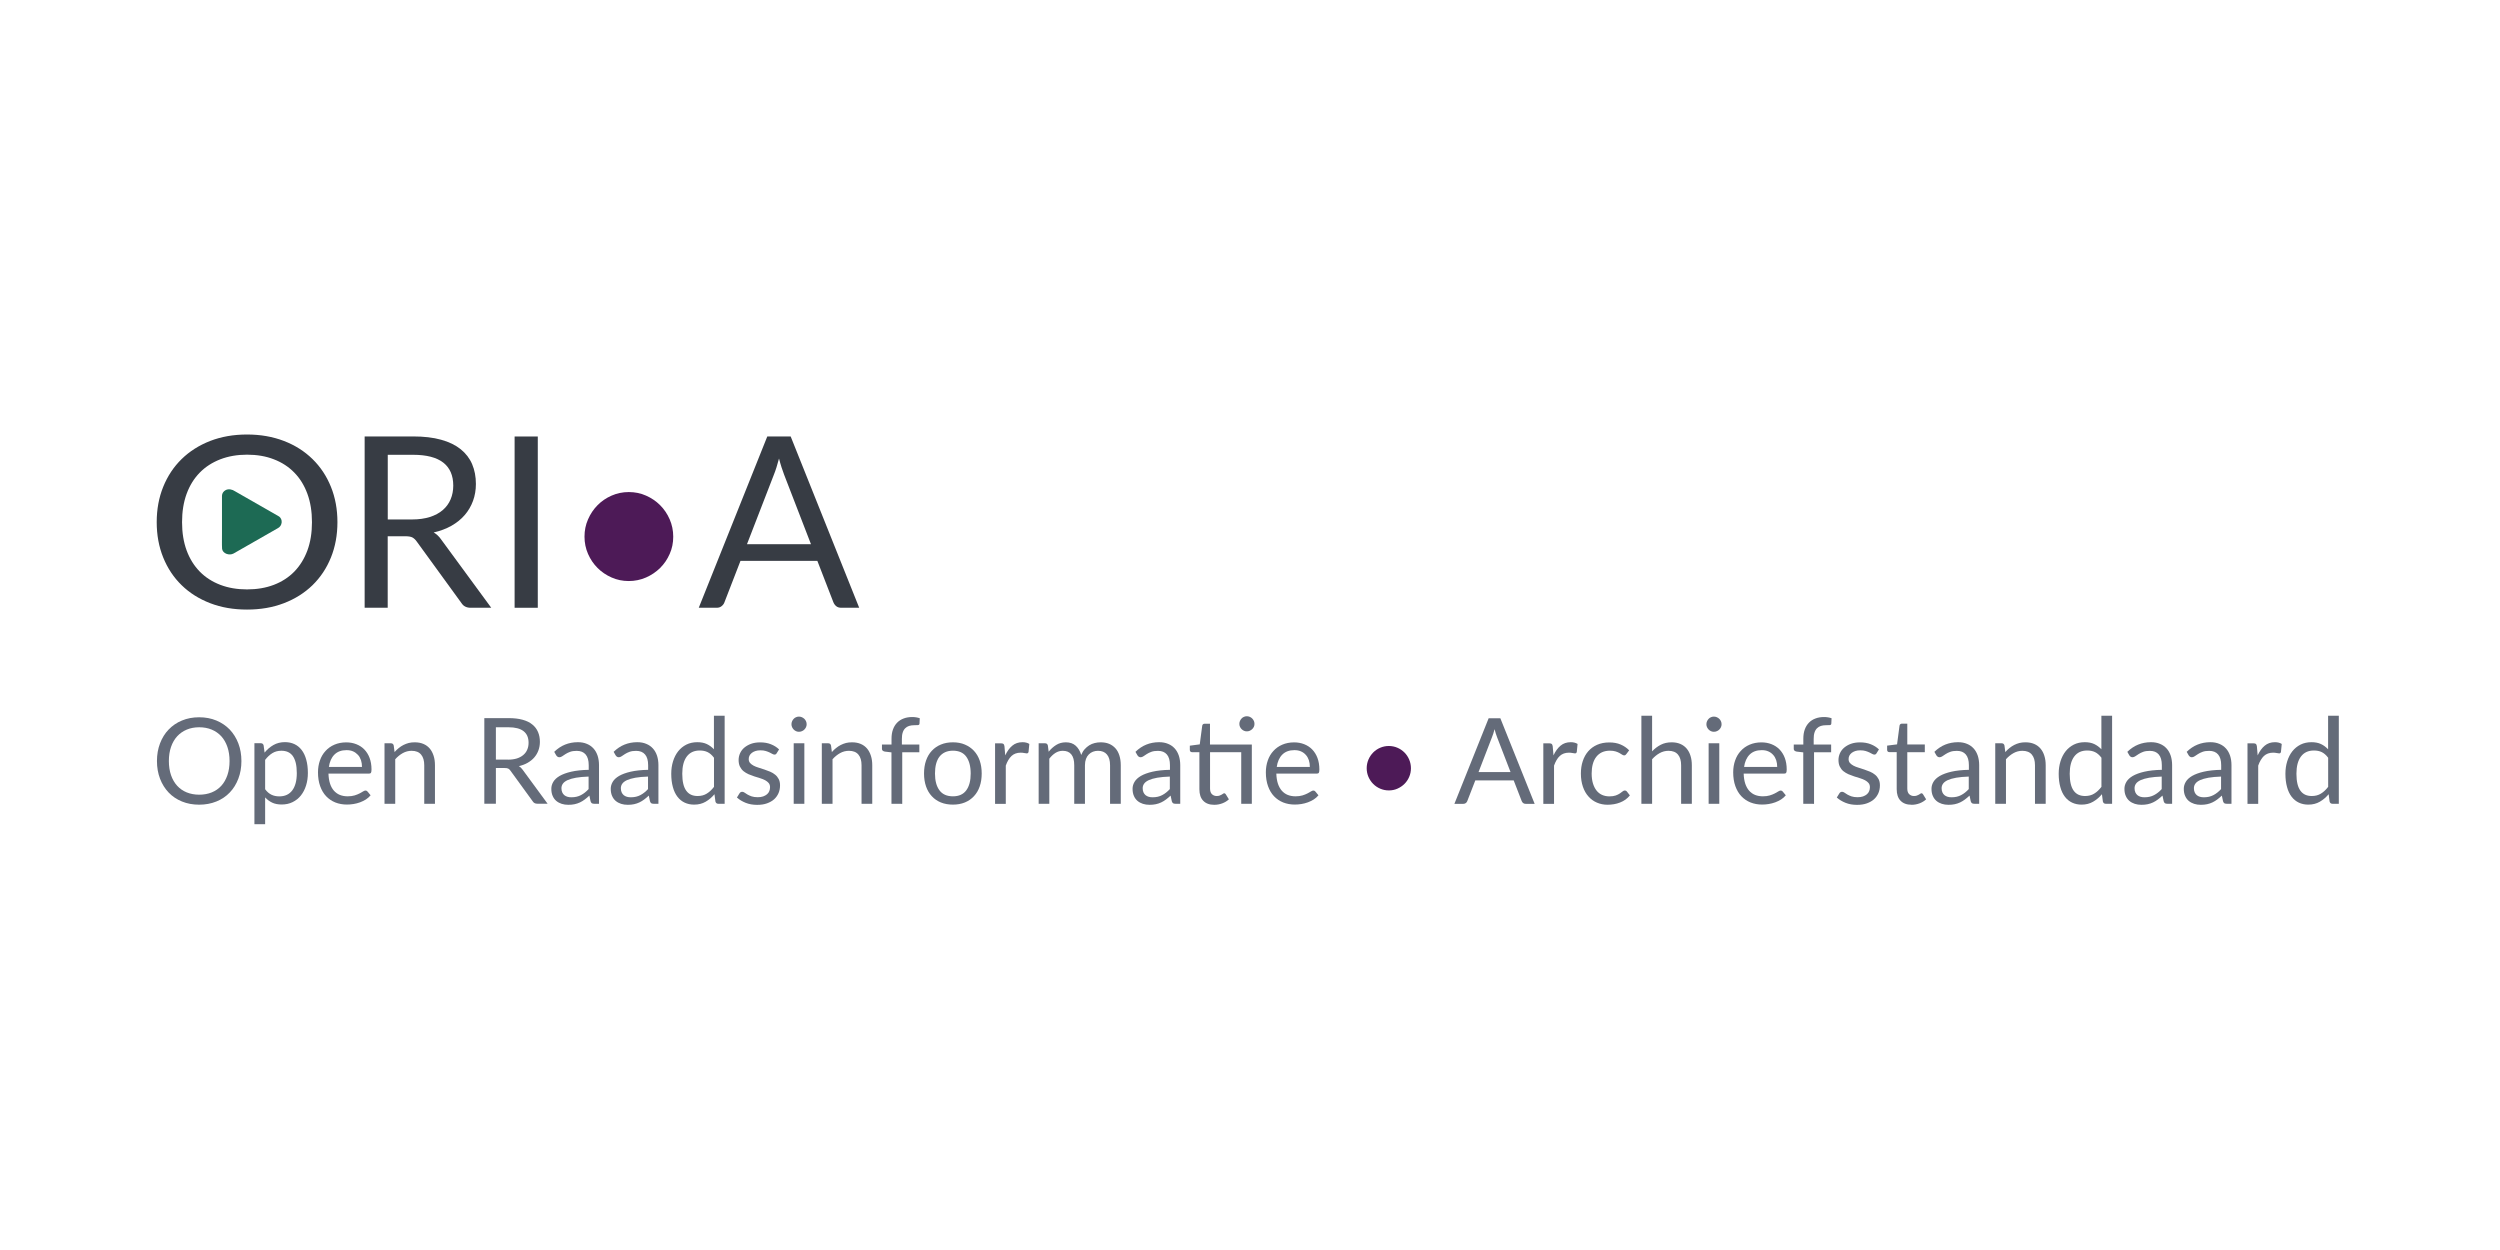
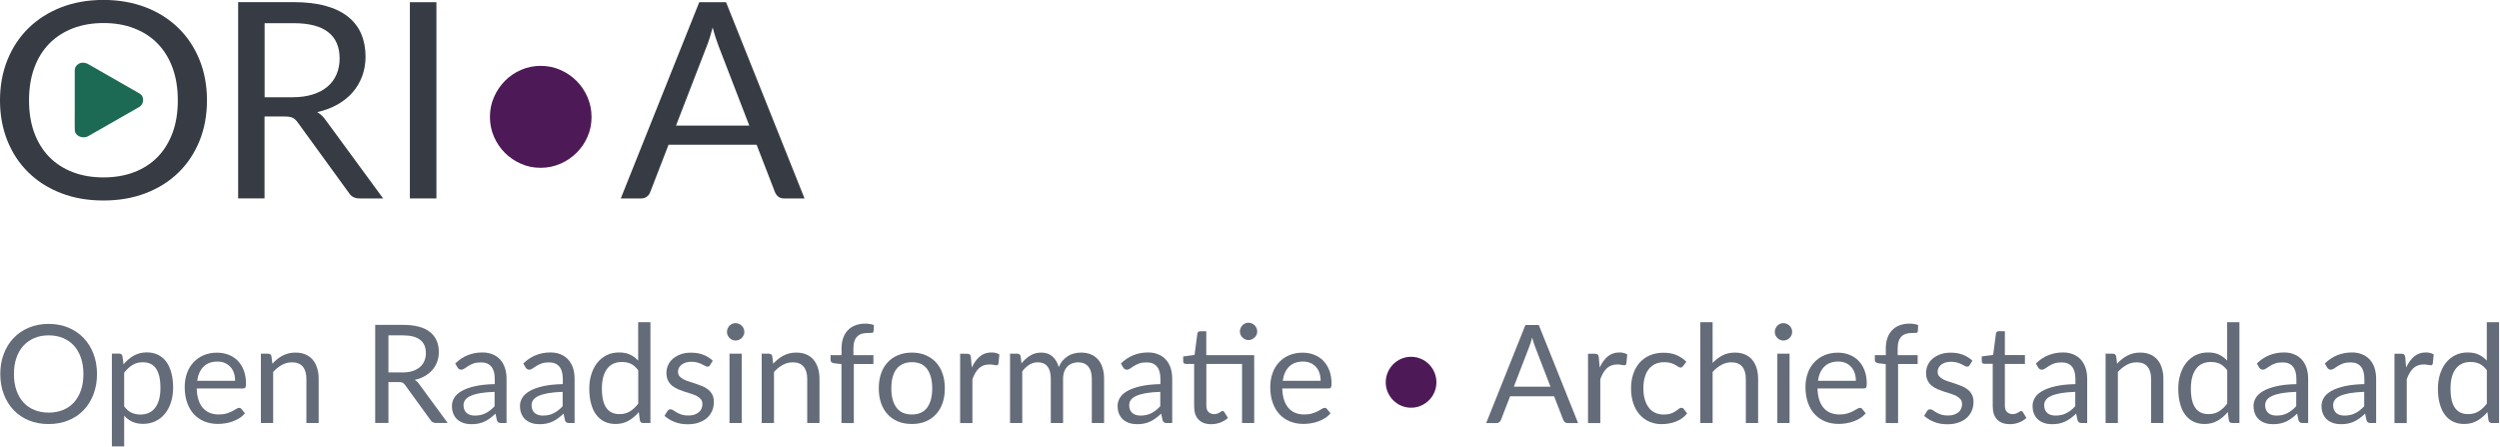
- <svg xmlns="http://www.w3.org/2000/svg" id="svg1" width="1280" height="640" version="1.1" viewBox="0 0 338.67 169.33" xml:space="preserve">
+ <svg xmlns="http://www.w3.org/2000/svg" id="svg1" width="36.246mm" height="6.473mm" version="1.1" viewBox="0 0 36.246 6.473">
  <defs id="defs1">
    <clipPath id="clip_38">
      <path id="path28" d="m52.801 47.77h4.199v4.23h-4.199z" />
    </clipPath>
  </defs>
-   <g id="layer1" transform="matrix(8.1553 0 0 8.1553 -484.44 -587.97)">
+   <g id="layer1" transform="translate(-62.005 -79.315)">
    <path id="use72" d="m66.248 80.725c0.111 0 0.209-0.014 0.295-0.041 0.085-0.027 0.157-0.066 0.214-0.115 0.058-0.05 0.101-0.109 0.13-0.178 0.029-0.069 0.044-0.145 0.044-0.228 0-0.169-0.056-0.297-0.167-0.383-0.111-0.086-0.278-0.129-0.5-0.129h-0.421v1.074h0.405m1.314 1.467h-0.342c-0.07 0-0.122-0.027-0.155-0.081l-0.739-1.017c-0.022-0.032-0.047-0.055-0.072-0.069s-0.066-0.021-0.12-0.021h-0.292v1.187h-0.383v-2.845h0.804c0.18 0 0.336 0.018 0.467 0.055 0.131 0.036 0.239 0.089 0.325 0.158 0.085 0.069 0.149 0.152 0.19 0.249 0.041 0.097 0.062 0.206 0.062 0.327 0 0.101-0.016 0.195-0.048 0.282-0.032 0.087-0.078 0.166-0.138 0.235-0.06 0.07-0.134 0.129-0.22 0.178-0.087 0.049-0.185 0.086-0.295 0.111 0.049 0.028 0.091 0.068 0.127 0.121z" fill="#373c44" stroke-width="3.971" />
    <path id="use73" d="m68.335 82.192h-0.385v-2.845h0.385z" fill="#373c44" stroke-width="3.971" />
    <path id="use74" d="m69.111 81.011c0-0.102 0.019-0.198 0.059-0.288 0.039-0.09 0.092-0.168 0.158-0.235 0.066-0.067 0.144-0.12 0.233-0.159 0.089-0.039 0.184-0.059 0.285-0.059 0.102 0 0.198 0.019 0.287 0.059 0.089 0.039 0.167 0.092 0.234 0.159 0.067 0.067 0.12 0.145 0.159 0.235 0.039 0.09 0.059 0.186 0.059 0.288 0 0.102-0.019 0.198-0.059 0.287-0.039 0.089-0.092 0.167-0.159 0.233-0.067 0.066-0.145 0.119-0.234 0.158-0.089 0.039-0.185 0.059-0.287 0.059-0.101 0-0.196-0.019-0.285-0.059-0.089-0.039-0.167-0.092-0.233-0.158-0.066-0.066-0.119-0.144-0.158-0.233-0.039-0.089-0.059-0.185-0.059-0.287z" fill="#4d1a57" stroke-width="3.971" />
    <path id="use75" d="m72.873 81.136-0.447-1.157c-0.013-0.034-0.027-0.074-0.042-0.12-0.015-0.046-0.028-0.094-0.042-0.146-0.028 0.107-0.056 0.197-0.085 0.268l-0.447 1.155h1.062m0.802 1.056h-0.298c-0.034 0-0.062-9e-3 -0.083-0.026-0.021-0.017-0.037-0.039-0.048-0.066l-0.266-0.687h-1.277l-0.266 0.687c-8e-3 0.024-0.023 0.045-0.046 0.064s-0.05 0.028-0.083 0.028h-0.298l1.138-2.845h0.389z" fill="#373c44" stroke-width="3.971" />
    <path id="use76" d="m63.412 84.738c0 0.107-0.017 0.204-0.051 0.293-0.034 0.089-0.081 0.166-0.143 0.23-0.061 0.064-0.135 0.114-0.222 0.149-0.086 0.035-0.182 0.053-0.286 0.053-0.105 0-0.2-0.018-0.286-0.053s-0.16-0.085-0.221-0.149c-0.061-0.064-0.109-0.141-0.143-0.23-0.034-0.089-0.051-0.187-0.051-0.293s0.017-0.204 0.051-0.293c0.034-0.089 0.081-0.166 0.143-0.23s0.135-0.115 0.221-0.15c0.086-0.036 0.181-0.054 0.286-0.054 0.105 0 0.2 0.018 0.286 0.054 0.086 0.036 0.16 0.086 0.222 0.15 0.061 0.065 0.109 0.141 0.143 0.23 0.034 0.089 0.051 0.187 0.051 0.293m-0.197 0c0-0.087-0.012-0.166-0.036-0.235-0.024-0.07-0.058-0.128-0.101-0.176-0.044-0.048-0.097-0.085-0.159-0.111-0.062-0.026-0.132-0.039-0.208-0.039-0.076 0-0.145 0.013-0.207 0.039-0.062 0.026-0.115 0.063-0.159 0.111-0.044 0.048-0.078 0.107-0.102 0.176-0.024 0.07-0.036 0.148-0.036 0.235 0 0.087 0.012 0.166 0.036 0.235 0.024 0.069 0.058 0.128 0.102 0.176 0.044 0.048 0.097 0.085 0.159 0.11 0.062 0.025 0.131 0.038 0.207 0.038 0.077 0 0.146-0.013 0.208-0.038 0.062-0.025 0.115-0.062 0.159-0.11 0.044-0.048 0.077-0.107 0.101-0.176 0.024-0.069 0.036-0.147 0.036-0.235z" fill="#646b79" stroke-width="1.984" />
    <path id="use77" d="m63.806 85.206c0.032 0.044 0.068 0.074 0.106 0.092 0.038 0.018 0.081 0.027 0.129 0.027 0.094 0 0.166-0.033 0.216-0.1 0.05-0.067 0.075-0.162 0.075-0.286 0-0.066-6e-3 -0.122-0.017-0.169-0.012-0.047-0.028-0.086-0.05-0.116-0.022-0.03-0.049-0.052-0.08-0.066s-0.068-0.021-0.108-0.021c-0.058 0-0.108 0.013-0.151 0.04-0.043 0.026-0.083 0.064-0.12 0.112v0.486m-9e-3 -0.607c0.042-0.052 0.091-0.094 0.147-0.126 0.056-0.032 0.119-0.048 0.191-0.048 0.058 0 0.111 0.011 0.158 0.033 0.047 0.022 0.087 0.055 0.12 0.098 0.033 0.043 0.059 0.097 0.076 0.161 0.018 0.064 0.027 0.138 0.027 0.221 0 0.074-0.01 0.143-0.03 0.207-0.02 0.064-0.049 0.119-0.086 0.166-0.037 0.047-0.083 0.083-0.137 0.11-0.054 0.027-0.115 0.04-0.182 0.04-0.061 0-0.114-0.01-0.158-0.031-0.044-0.021-0.083-0.05-0.117-0.087v0.445h-0.178v-1.345h0.106c0.025 0 0.041 0.012 0.047 0.037z" fill="#646b79" stroke-width="1.984" />
    <path id="use78" d="m65.415 84.836c0-0.041-6e-3 -0.079-0.017-0.113-0.012-0.034-0.028-0.064-0.051-0.088s-0.049-0.044-0.081-0.058-0.068-0.02-0.108-0.02c-0.085 0-0.152 0.025-0.201 0.074s-0.08 0.118-0.092 0.205h0.55m0.143 0.471c-0.022 0.026-0.048 0.05-0.078 0.069s-0.063 0.035-0.098 0.048c-0.035 0.013-0.071 0.022-0.108 0.028-0.037 6e-3 -0.074 9e-3 -0.11 9e-3 -0.07 0-0.133-0.012-0.192-0.035-0.059-0.024-0.109-0.058-0.152-0.103-0.043-0.045-0.076-0.101-0.1-0.168s-0.036-0.144-0.036-0.23c0-0.07 0.011-0.136 0.032-0.196 0.021-0.061 0.052-0.114 0.093-0.158 0.04-0.045 0.09-0.08 0.148-0.105 0.058-0.025 0.124-0.038 0.196-0.038 0.06 0 0.116 0.01 0.167 0.03 0.051 0.02 0.096 0.049 0.133 0.087 0.037 0.038 0.067 0.085 0.088 0.141 0.021 0.056 0.032 0.12 0.032 0.191 0 0.028-3e-3 0.046-9e-3 0.056-6e-3 9e-3 -0.017 0.014-0.034 0.014h-0.672c2e-3 0.064 0.011 0.119 0.026 0.166 0.015 0.047 0.037 0.086 0.065 0.118 0.028 0.031 0.061 0.055 0.099 0.07 0.038 0.015 0.081 0.023 0.129 0.023 0.044 0 0.083-5e-3 0.115-0.015 0.032-0.01 0.06-0.021 0.083-0.033s0.043-0.023 0.058-0.033c0.016-0.01 0.029-0.015 0.04-0.015 0.015 0 0.026 6e-3 0.034 0.017z" fill="#646b79" stroke-width="1.984" />
    <path id="use79" d="m65.956 84.589c0.022-0.025 0.045-0.047 0.07-0.067s0.05-0.037 0.078-0.051 0.057-0.025 0.087-0.033c0.031-8e-3 0.064-0.011 0.1-0.011 0.055 0 0.103 9e-3 0.145 0.027 0.042 0.018 0.077 0.044 0.105 0.077 0.028 0.033 0.049 0.074 0.064 0.121 0.015 0.047 0.022 0.099 0.022 0.156v0.64h-0.178v-0.64c0-0.076-0.017-0.135-0.052-0.177-0.035-0.042-0.087-0.063-0.158-0.063-0.052 0-0.101 0.013-0.146 0.038-0.045 0.025-0.087 0.059-0.126 0.102v0.74h-0.178v-1.005h0.106c0.025 0 0.041 0.012 0.047 0.037z" fill="#646b79" stroke-width="1.984" />
    <path id="use80" d="m66.757 85.448" fill="#646b79" stroke-width="1.984" />
    <path id="use81" d="m67.841 84.715c0.056 0 0.105-7e-3 0.147-0.02 0.043-0.014 0.078-0.033 0.107-0.058 0.029-0.025 0.051-0.054 0.065-0.089 0.015-0.034 0.022-0.072 0.022-0.114 0-0.085-0.028-0.149-0.083-0.192s-0.139-0.065-0.25-0.065h-0.21v0.537h0.202m0.657 0.733h-0.171c-0.035 0-0.061-0.014-0.077-0.041l-0.369-0.508c-0.011-0.016-0.023-0.027-0.036-0.034-0.013-7e-3 -0.033-0.01-0.06-0.01h-0.146v0.593h-0.192v-1.422h0.402c0.09 0 0.168 9e-3 0.233 0.027 0.066 0.018 0.12 0.044 0.162 0.079 0.043 0.034 0.074 0.076 0.095 0.125 0.021 0.049 0.031 0.103 0.031 0.163 0 0.05-8e-3 0.097-0.024 0.141-0.016 0.044-0.039 0.083-0.069 0.118-0.03 0.035-0.067 0.064-0.11 0.089-0.043 0.025-0.092 0.043-0.147 0.056 0.025 0.014 0.046 0.034 0.064 0.06z" fill="#646b79" stroke-width="1.984" />
    <path id="use82" d="m69.178 84.996c-0.081 3e-3 -0.151 9e-3 -0.208 0.019-0.057 0.01-0.104 0.024-0.14 0.04-0.036 0.017-0.062 0.036-0.078 0.059-0.016 0.022-0.024 0.048-0.024 0.075 0 0.026 4e-3 0.049 0.013 0.069 9e-3 0.019 0.02 0.035 0.035 0.047s0.032 0.021 0.053 0.027c0.02 6e-3 0.042 8e-3 0.065 8e-3 0.031 0 0.059-3e-3 0.085-9e-3s0.05-0.015 0.073-0.027 0.045-0.026 0.066-0.043c0.021-0.017 0.041-0.035 0.061-0.057v-0.208m-0.571-0.411c0.056-0.054 0.115-0.094 0.18-0.12 0.064-0.026 0.135-0.04 0.213-0.04 0.056 0 0.106 9e-3 0.15 0.028 0.044 0.018 0.08 0.044 0.11 0.077 0.03 0.033 0.052 0.073 0.068 0.12 0.015 0.047 0.023 0.099 0.023 0.155v0.643h-0.078c-0.017 0-0.03-3e-3 -0.04-8e-3 -9e-3 -6e-3 -0.017-0.017-0.022-0.033l-0.02-0.095c-0.026 0.025-0.052 0.046-0.077 0.065s-0.052 0.035-0.079 0.048-0.057 0.023-0.089 0.03-0.066 0.01-0.105 0.01c-0.039 0-0.076-5e-3 -0.11-0.016-0.034-0.011-0.064-0.027-0.09-0.049s-0.046-0.05-0.06-0.083c-0.015-0.033-0.022-0.073-0.022-0.119 0-0.04 0.011-0.078 0.033-0.115 0.022-0.037 0.057-0.069 0.106-0.098 0.049-0.028 0.113-0.052 0.192-0.07 0.079-0.018 0.175-0.029 0.29-0.031v-0.078c0-0.078-0.017-0.137-0.051-0.177-0.034-0.04-0.083-0.06-0.148-0.06-0.044 0-0.08 5e-3 -0.11 0.016-0.029 0.011-0.055 0.023-0.076 0.037s-0.04 0.026-0.056 0.037c-0.015 0.011-0.031 0.016-0.046 0.016-0.012 0-0.022-3e-3 -0.031-9e-3 -9e-3 -6e-3 -0.016-0.014-0.022-0.023z" fill="#646b79" stroke-width="1.984" />
    <path id="use83" d="m70.165 84.996c-0.081 3e-3 -0.151 9e-3 -0.208 0.019-0.057 0.01-0.104 0.024-0.14 0.04-0.036 0.017-0.062 0.036-0.078 0.059-0.016 0.022-0.024 0.048-0.024 0.075 0 0.026 4e-3 0.049 0.013 0.069 9e-3 0.019 0.02 0.035 0.035 0.047s0.032 0.021 0.053 0.027c0.02 6e-3 0.042 8e-3 0.065 8e-3 0.031 0 0.059-3e-3 0.085-9e-3s0.05-0.015 0.073-0.027 0.045-0.026 0.066-0.043c0.021-0.017 0.041-0.035 0.061-0.057v-0.208m-0.571-0.411c0.056-0.054 0.115-0.094 0.18-0.12 0.064-0.026 0.135-0.04 0.213-0.04 0.056 0 0.106 9e-3 0.15 0.028 0.044 0.018 0.08 0.044 0.11 0.077 0.03 0.033 0.052 0.073 0.068 0.12 0.015 0.047 0.023 0.099 0.023 0.155v0.643h-0.078c-0.017 0-0.03-3e-3 -0.04-8e-3 -9e-3 -6e-3 -0.017-0.017-0.022-0.033l-0.02-0.095c-0.026 0.025-0.052 0.046-0.077 0.065s-0.052 0.035-0.079 0.048-0.057 0.023-0.089 0.03-0.066 0.01-0.105 0.01c-0.039 0-0.076-5e-3 -0.11-0.016-0.034-0.011-0.064-0.027-0.09-0.049s-0.046-0.05-0.06-0.083c-0.015-0.033-0.022-0.073-0.022-0.119 0-0.04 0.011-0.078 0.033-0.115 0.022-0.037 0.057-0.069 0.106-0.098 0.049-0.028 0.113-0.052 0.192-0.07 0.079-0.018 0.175-0.029 0.29-0.031v-0.078c0-0.078-0.017-0.137-0.051-0.177-0.034-0.04-0.083-0.06-0.148-0.06-0.044 0-0.08 5e-3 -0.11 0.016-0.029 0.011-0.055 0.023-0.076 0.037s-0.04 0.026-0.056 0.037-0.031 0.016-0.046 0.016c-0.012 0-0.022-3e-3 -0.031-9e-3 -9e-3 -6e-3 -0.016-0.014-0.022-0.023z" fill="#646b79" stroke-width="1.984" />
    <path id="use84" d="m71.261 84.682c-0.033-0.044-0.069-0.075-0.107-0.093-0.038-0.018-0.081-0.026-0.129-0.026-0.093 0-0.165 0.033-0.215 0.1-0.05 0.067-0.075 0.162-0.075 0.286 0 0.066 6e-3 0.122 0.017 0.168 0.011 0.047 0.028 0.085 0.05 0.115 0.022 0.03 0.049 0.052 0.08 0.066s0.068 0.021 0.108 0.021c0.058 0 0.109-0.013 0.152-0.04 0.043-0.026 0.083-0.064 0.12-0.112v-0.485m0.177-0.696v1.462h-0.105c-0.025 0-0.041-0.012-0.048-0.037l-0.016-0.122c-0.043 0.052-0.092 0.093-0.147 0.125-0.055 0.032-0.118 0.048-0.191 0.048-0.058 0-0.11-0.011-0.157-0.033-0.047-0.022-0.087-0.055-0.12-0.098-0.033-0.043-0.059-0.097-0.076-0.161-0.018-0.064-0.027-0.138-0.027-0.221 0-0.074 0.01-0.143 0.03-0.207 0.02-0.064 0.048-0.119 0.085-0.166 0.037-0.047 0.083-0.084 0.136-0.111 0.054-0.027 0.115-0.04 0.182-0.04 0.061 0 0.114 0.01 0.158 0.031 0.044 0.021 0.083 0.05 0.118 0.087v-0.557z" fill="#646b79" stroke-width="1.984" />
    <path id="use85" d="m72.303 84.609c-8e-3 0.015-0.02 0.022-0.037 0.022-0.01 0-0.021-4e-3 -0.034-0.011-0.013-7e-3 -0.028-0.015-0.046-0.024-0.018-9e-3 -0.04-0.017-0.065-0.025-0.025-8e-3 -0.055-0.011-0.089-0.011-0.03 0-0.057 4e-3 -0.08 0.011-0.024 8e-3 -0.044 0.018-0.061 0.031s-0.03 0.029-0.039 0.046c-9e-3 0.018-0.013 0.036-0.013 0.057 0 0.026 7e-3 0.047 0.022 0.065 0.015 0.017 0.035 0.032 0.059 0.045 0.025 0.013 0.052 0.024 0.083 0.033 0.031 0.01 0.063 0.02 0.096 0.031 0.033 0.011 0.065 0.023 0.096 0.036s0.059 0.03 0.083 0.05c0.025 0.02 0.044 0.044 0.059 0.073 0.015 0.029 0.022 0.063 0.022 0.104 0 0.046-8e-3 0.089-0.025 0.129-0.017 0.039-0.041 0.073-0.073 0.102s-0.072 0.051-0.119 0.068c-0.047 0.017-0.101 0.025-0.163 0.025-0.07 0-0.134-0.011-0.191-0.034-0.057-0.023-0.105-0.052-0.145-0.088l0.042-0.068c5e-3 -9e-3 0.012-0.015 0.019-0.02 7e-3 -5e-3 0.017-7e-3 0.028-7e-3 0.012 0 0.025 5e-3 0.038 0.014 0.013 9e-3 0.029 0.019 0.048 0.031 0.019 0.011 0.042 0.021 0.069 0.031 0.027 9e-3 0.061 0.014 0.101 0.014 0.034 0 0.065-4e-3 0.09-0.013 0.026-9e-3 0.047-0.021 0.065-0.036s0.03-0.033 0.038-0.053c8e-3 -0.02 0.012-0.041 0.012-0.064 0-0.028-7e-3 -0.051-0.022-0.069-0.015-0.018-0.035-0.034-0.059-0.047s-0.052-0.024-0.084-0.034c-0.031-0.01-0.064-0.02-0.096-0.03-0.033-0.011-0.065-0.023-0.096-0.036-0.031-0.014-0.059-0.031-0.084-0.051-0.025-0.021-0.044-0.046-0.059-0.076-0.015-0.03-0.022-0.067-0.022-0.11 0-0.038 8e-3 -0.075 0.024-0.111 0.016-0.035 0.039-0.067 0.07-0.093s0.068-0.048 0.112-0.064c0.044-0.016 0.095-0.024 0.152-0.024 0.066 0 0.126 0.01 0.178 0.031 0.053 0.021 0.098 0.049 0.136 0.086z" fill="#646b79" stroke-width="1.984" />
    <path id="use86" d="m72.763 84.443v1.005h-0.177v-1.005h0.177m0.038-0.316c0 0.017-3e-3 0.033-0.01 0.048-7e-3 0.015-0.016 0.028-0.028 0.04s-0.025 0.021-0.041 0.027c-0.015 7e-3 -0.032 0.01-0.049 0.01s-0.033-3e-3 -0.048-0.01c-0.015-7e-3 -0.028-0.016-0.039-0.027-0.011-0.012-0.02-0.025-0.027-0.04-7e-3 -0.015-0.01-0.031-0.01-0.048s3e-3 -0.034 0.01-0.049c7e-3 -0.016 0.015-0.029 0.027-0.041 0.011-0.012 0.024-0.021 0.039-0.027 0.015-7e-3 0.031-0.01 0.048-0.01s0.034 3e-3 0.049 0.01 0.029 0.016 0.041 0.027 0.021 0.025 0.028 0.041c7e-3 0.015 0.01 0.032 0.01 0.049z" fill="#646b79" stroke-width="1.984" />
    <path id="use87" d="m73.22 84.589c0.022-0.025 0.045-0.047 0.07-0.067s0.05-0.037 0.078-0.051 0.057-0.025 0.087-0.033c0.031-8e-3 0.064-0.011 0.1-0.011 0.055 0 0.103 9e-3 0.145 0.027 0.042 0.018 0.077 0.044 0.105 0.077 0.028 0.033 0.049 0.074 0.064 0.121 0.015 0.047 0.022 0.099 0.022 0.156v0.64h-0.178v-0.64c0-0.076-0.017-0.135-0.052-0.177-0.035-0.042-0.087-0.063-0.158-0.063-0.052 0-0.101 0.013-0.146 0.038-0.045 0.025-0.087 0.059-0.126 0.102v0.74h-0.178v-1.005h0.106c0.025 0 0.041 0.012 0.047 0.037z" fill="#646b79" stroke-width="1.984" />
    <path id="use88" d="m74.21 85.448v-0.854l-0.111-0.013c-0.014-3e-3 -0.025-8e-3 -0.034-0.015-9e-3 -7e-3 -0.013-0.017-0.013-0.03v-0.072h0.159v-0.097c0-0.058 8e-3 -0.109 0.024-0.153 0.016-0.045 0.039-0.082 0.069-0.113 0.03-0.031 0.066-0.054 0.109-0.07 0.042-0.016 0.09-0.024 0.143-0.024 0.045 0 0.086 7e-3 0.124 0.02l-4e-3 0.088c-1e-3 0.016-0.01 0.025-0.026 0.026-0.016 1e-3 -0.038 2e-3 -0.065 2e-3 -0.03 0-0.058 4e-3 -0.083 0.012-0.025 8e-3 -0.046 0.021-0.064 0.039-0.018 0.018-0.032 0.041-0.041 0.07-0.01 0.029-0.014 0.065-0.014 0.108v0.092h0.29v0.128h-0.284v0.857z" fill="#646b79" stroke-width="1.984" />
    <path id="use89" d="m75.231 84.427c0.073 0 0.14 0.012 0.198 0.037 0.059 0.025 0.109 0.059 0.151 0.104 0.042 0.045 0.074 0.099 0.096 0.163 0.022 0.064 0.033 0.135 0.033 0.214 0 0.079-0.011 0.151-0.033 0.214-0.022 0.064-0.054 0.118-0.096 0.163s-0.092 0.08-0.151 0.104c-0.059 0.024-0.125 0.036-0.198 0.036-0.074 0-0.141-0.012-0.2-0.036-0.059-0.024-0.11-0.059-0.151-0.104-0.042-0.045-0.074-0.099-0.096-0.163-0.022-0.064-0.033-0.135-0.033-0.214 0-0.079 0.011-0.15 0.033-0.214 0.022-0.064 0.054-0.118 0.096-0.163 0.042-0.045 0.092-0.08 0.151-0.104 0.059-0.025 0.126-0.037 0.2-0.037m0 0.897c0.099 0 0.173-0.033 0.222-0.1 0.049-0.067 0.073-0.159 0.073-0.278 0-0.12-0.025-0.213-0.073-0.28s-0.123-0.1-0.222-0.1c-0.05 0-0.094 9e-3 -0.131 0.026-0.037 0.017-0.068 0.042-0.093 0.074-0.025 0.032-0.043 0.072-0.056 0.12-0.012 0.047-0.018 0.101-0.018 0.16 0 0.119 0.025 0.212 0.074 0.278 0.049 0.067 0.124 0.1 0.225 0.1z" fill="#646b79" stroke-width="1.984" />
    <path id="use90" d="m76.1 84.644c0.032-0.069 0.071-0.123 0.117-0.161 0.046-0.039 0.103-0.058 0.17-0.058 0.021 0 0.042 2e-3 0.061 7e-3s0.037 0.012 0.052 0.022l-0.013 0.132c-4e-3 0.017-0.014 0.025-0.03 0.025-9e-3 0-0.023-2e-3 -0.041-6e-3s-0.038-6e-3 -0.06-6e-3c-0.032 0-0.06 5e-3 -0.085 0.014-0.025 9e-3 -0.047 0.023-0.067 0.041-0.019 0.018-0.037 0.041-0.053 0.068-0.016 0.027-0.03 0.057-0.042 0.092v0.635h-0.178v-1.005h0.101c0.019 0 0.032 4e-3 0.04 0.011 7e-3 7e-3 0.012 0.02 0.015 0.038z" fill="#646b79" stroke-width="1.984" />
    <path id="use91" d="m76.655 85.448v-1.005h0.106c0.025 0 0.041 0.012 0.047 0.037l0.013 0.103c0.037-0.046 0.079-0.083 0.125-0.112 0.046-0.029 0.1-0.044 0.161-0.044 0.068 0 0.122 0.019 0.164 0.057 0.042 0.038 0.072 0.089 0.091 0.153 0.015-0.036 0.033-0.068 0.056-0.094 0.023-0.026 0.049-0.048 0.077-0.066s0.059-0.03 0.091-0.038c0.032-8e-3 0.065-0.012 0.098-0.012 0.053 0 0.1 8e-3 0.141 0.025 0.041 0.017 0.076 0.042 0.105 0.074 0.029 0.032 0.051 0.072 0.066 0.12 0.015 0.047 0.023 0.101 0.023 0.162v0.64h-0.178v-0.64c0-0.079-0.017-0.138-0.052-0.179-0.034-0.041-0.084-0.061-0.149-0.061-0.029 0-0.057 5e-3 -0.083 0.015-0.026 0.01-0.049 0.025-0.069 0.045s-0.036 0.045-0.047 0.075-0.017 0.065-0.017 0.105v0.64h-0.178v-0.64c0-0.081-0.016-0.141-0.049-0.181-0.032-0.04-0.08-0.059-0.142-0.059-0.044 0-0.084 0.012-0.121 0.035-0.037 0.024-0.071 0.055-0.102 0.096v0.749z" fill="#646b79" stroke-width="1.984" />
    <path id="use92" d="m78.833 84.996c-0.081 3e-3 -0.151 9e-3 -0.208 0.019-0.057 0.01-0.104 0.024-0.14 0.04-0.036 0.017-0.062 0.036-0.078 0.059-0.016 0.022-0.024 0.048-0.024 0.075 0 0.026 4e-3 0.049 0.013 0.069 9e-3 0.019 0.02 0.035 0.035 0.047 0.015 0.012 0.032 0.021 0.053 0.027 0.02 6e-3 0.042 8e-3 0.065 8e-3 0.031 0 0.059-3e-3 0.085-9e-3s0.05-0.015 0.073-0.027 0.045-0.026 0.066-0.043c0.021-0.017 0.041-0.035 0.061-0.057v-0.208m-0.571-0.411c0.056-0.054 0.115-0.094 0.18-0.12 0.064-0.026 0.135-0.04 0.213-0.04 0.056 0 0.106 9e-3 0.15 0.028 0.044 0.018 0.08 0.044 0.11 0.077 0.03 0.033 0.052 0.073 0.068 0.12 0.015 0.047 0.023 0.099 0.023 0.155v0.643h-0.078c-0.017 0-0.03-3e-3 -0.04-8e-3 -9e-3 -6e-3 -0.017-0.017-0.022-0.033l-0.02-0.095c-0.026 0.025-0.052 0.046-0.077 0.065s-0.052 0.035-0.079 0.048-0.057 0.023-0.089 0.03-0.066 0.01-0.105 0.01c-0.039 0-0.076-5e-3 -0.11-0.016-0.034-0.011-0.064-0.027-0.09-0.049s-0.046-0.05-0.06-0.083c-0.015-0.033-0.022-0.073-0.022-0.119 0-0.04 0.011-0.078 0.033-0.115 0.022-0.037 0.057-0.069 0.106-0.098 0.049-0.028 0.113-0.052 0.192-0.07 0.079-0.018 0.175-0.029 0.29-0.031v-0.078c0-0.078-0.017-0.137-0.051-0.177-0.034-0.04-0.083-0.06-0.148-0.06-0.044 0-0.08 5e-3 -0.11 0.016-0.029 0.011-0.055 0.023-0.076 0.037s-0.04 0.026-0.056 0.037c-0.015 0.011-0.031 0.016-0.046 0.016-0.012 0-0.022-3e-3 -0.031-9e-3 -9e-3 -6e-3 -0.016-0.014-0.022-0.023z" fill="#646b79" stroke-width="1.984" />
    <path id="use93" d="m80.197 85.448h-0.177v-0.857h-0.518v0.603c0 0.042 0.01 0.074 0.031 0.094s0.047 0.031 0.079 0.031c0.018 0 0.035-2e-3 0.048-7e-3s0.025-0.01 0.035-0.016c0.01-6e-3 0.018-0.011 0.025-0.016 7e-3 -5e-3 0.013-7e-3 0.018-7e-3 9e-3 0 0.018 6e-3 0.025 0.017l0.052 0.084c-0.03 0.028-0.067 0.051-0.11 0.067-0.043 0.016-0.087 0.024-0.133 0.024-0.079 0-0.14-0.022-0.183-0.067-0.043-0.044-0.064-0.108-0.064-0.192v-0.615h-0.121c-0.011 0-0.019-3e-3 -0.027-9e-3 -7e-3 -6e-3 -0.011-0.016-0.011-0.029v-0.07l0.165-0.022 0.041-0.31c2e-3 -0.01 6e-3 -0.018 0.013-0.024 7e-3 -6e-3 0.016-9e-3 0.027-9e-3h0.089v0.346h0.695v0.985m0.044-1.328c0 0.017-3e-3 0.033-0.01 0.048-7e-3 0.015-0.016 0.028-0.028 0.039-0.012 0.011-0.025 0.02-0.04 0.027-0.015 7e-3 -0.031 0.01-0.049 0.01s-0.033-3e-3 -0.048-0.01-0.028-0.016-0.039-0.027-0.02-0.024-0.027-0.039c-7e-3 -0.015-0.01-0.031-0.01-0.048s3e-3 -0.034 0.01-0.049 0.015-0.029 0.027-0.041c0.011-0.012 0.024-0.021 0.039-0.027 0.015-7e-3 0.031-0.01 0.048-0.01s0.033 3e-3 0.049 0.01 0.029 0.016 0.04 0.027 0.021 0.025 0.028 0.041c7e-3 0.015 0.01 0.032 0.01 0.049z" fill="#646b79" stroke-width="1.984" />
    <path id="use94" d="m81.16 84.836c0-0.041-6e-3 -0.079-0.017-0.113-0.012-0.034-0.028-0.064-0.051-0.088-0.022-0.025-0.049-0.044-0.081-0.058-0.032-0.014-0.068-0.02-0.108-0.02-0.085 0-0.152 0.025-0.201 0.074-0.049 0.049-0.08 0.118-0.092 0.205h0.55m0.143 0.471c-0.022 0.026-0.048 0.05-0.078 0.069s-0.063 0.035-0.098 0.048-0.071 0.022-0.108 0.028c-0.037 6e-3 -0.074 9e-3 -0.11 9e-3 -0.07 0-0.133-0.012-0.192-0.035-0.059-0.024-0.109-0.058-0.152-0.103-0.043-0.045-0.076-0.101-0.1-0.168s-0.036-0.144-0.036-0.23c0-0.07 0.011-0.136 0.032-0.196 0.021-0.061 0.052-0.114 0.093-0.158 0.04-0.045 0.09-0.08 0.148-0.105 0.058-0.025 0.124-0.038 0.196-0.038 0.06 0 0.116 0.01 0.167 0.03 0.051 0.02 0.096 0.049 0.133 0.087 0.037 0.038 0.067 0.085 0.088 0.141 0.021 0.056 0.032 0.12 0.032 0.191 0 0.028-3e-3 0.046-9e-3 0.056-6e-3 9e-3 -0.017 0.014-0.034 0.014h-0.672c2e-3 0.064 0.011 0.119 0.026 0.166 0.016 0.047 0.037 0.086 0.065 0.118 0.028 0.031 0.061 0.055 0.099 0.07 0.038 0.015 0.081 0.023 0.129 0.023 0.044 0 0.083-5e-3 0.115-0.015 0.032-0.01 0.06-0.021 0.083-0.033s0.043-0.023 0.058-0.033 0.029-0.015 0.04-0.015c0.015 0 0.026 6e-3 0.034 0.017z" fill="#646b79" stroke-width="1.984" />
    <path id="use95" d="m81.395 85.448" fill="#646b79" stroke-width="1.984" />
    <path id="use96" d="m82.104 84.858c0-0.051 0.01-0.099 0.029-0.144 0.019-0.045 0.046-0.084 0.079-0.118 0.033-0.033 0.072-0.06 0.117-0.079 0.045-0.019 0.092-0.029 0.142-0.029 0.051 0 0.099 0.01 0.143 0.029 0.045 0.019 0.084 0.046 0.117 0.079s0.06 0.073 0.079 0.118c0.019 0.045 0.029 0.093 0.029 0.144 0 0.051-0.01 0.099-0.029 0.143-0.019 0.045-0.046 0.084-0.079 0.117-0.033 0.033-0.072 0.059-0.117 0.079s-0.092 0.029-0.143 0.029c-0.05 0-0.098-0.01-0.142-0.029-0.045-0.019-0.084-0.046-0.117-0.079-0.033-0.033-0.059-0.072-0.079-0.117-0.019-0.045-0.029-0.092-0.029-0.143z" fill="#4d1a57" stroke-width="1.984" />
    <path id="use97" d="m83.048 85.448" fill="#646b79" stroke-width="1.984" />
    <path id="use98" d="m84.493 84.92-0.223-0.578c-7e-3 -0.017-0.013-0.037-0.021-0.06-7e-3 -0.023-0.014-0.047-0.021-0.073-0.014 0.054-0.028 0.098-0.043 0.134l-0.223 0.578h0.531m0.401 0.528h-0.149c-0.017 0-0.031-4e-3 -0.042-0.013-0.011-9e-3 -0.018-0.019-0.024-0.033l-0.133-0.343h-0.638l-0.133 0.343c-4e-3 0.012-0.012 0.022-0.023 0.032-0.011 9e-3 -0.025 0.014-0.042 0.014h-0.149l0.569-1.422h0.194z" fill="#646b79" stroke-width="1.984" />
    <path id="use99" d="m85.207 84.644c0.032-0.069 0.071-0.123 0.117-0.161 0.046-0.039 0.103-0.058 0.17-0.058 0.021 0 0.042 2e-3 0.061 7e-3s0.037 0.012 0.052 0.022l-0.013 0.132c-4e-3 0.017-0.014 0.025-0.03 0.025-9e-3 0-0.023-2e-3 -0.041-6e-3s-0.038-6e-3 -0.06-6e-3c-0.032 0-0.06 5e-3 -0.085 0.014-0.025 9e-3 -0.047 0.023-0.067 0.041s-0.037 0.041-0.053 0.068c-0.015 0.027-0.03 0.057-0.042 0.092v0.635h-0.178v-1.005h0.101c0.019 0 0.032 4e-3 0.04 0.011 7e-3 7e-3 0.012 0.02 0.015 0.038z" fill="#646b79" stroke-width="1.984" />
    <path id="use100" d="m86.418 84.621c-5e-3 7e-3 -0.011 0.013-0.016 0.017-5e-3 4e-3 -0.013 6e-3 -0.022 6e-3 -0.01 0-0.021-4e-3 -0.033-0.012-0.012-8e-3 -0.027-0.017-0.044-0.027-0.018-0.01-0.039-0.019-0.065-0.027-0.025-8e-3 -0.057-0.012-0.094-0.012-0.05 0-0.093 9e-3 -0.131 0.026-0.038 0.018-0.069 0.043-0.095 0.076s-0.045 0.073-0.058 0.12c-0.013 0.047-0.019 0.1-0.019 0.158 0 0.061 7e-3 0.115 0.021 0.162s0.034 0.087 0.059 0.119c0.025 0.032 0.056 0.057 0.092 0.073s0.077 0.025 0.122 0.025c0.043 0 0.078-5e-3 0.106-0.015 0.028-0.01 0.051-0.022 0.069-0.034 0.018-0.013 0.033-0.024 0.046-0.034s0.024-0.015 0.036-0.015c0.015 0 0.026 6e-3 0.034 0.017l0.05 0.065c-0.022 0.027-0.047 0.05-0.074 0.07s-0.058 0.035-0.09 0.048-0.066 0.022-0.101 0.028c-0.035 6e-3 -0.071 9e-3 -0.107 9e-3 -0.063 0-0.121-0.012-0.175-0.035-0.054-0.023-0.101-0.057-0.14-0.101-0.04-0.044-0.071-0.098-0.093-0.162-0.022-0.064-0.034-0.137-0.034-0.219 0-0.075 0.01-0.144 0.031-0.207 0.021-0.064 0.051-0.118 0.091-0.164 0.04-0.046 0.089-0.082 0.148-0.108 0.059-0.026 0.126-0.039 0.202-0.039 0.071 0 0.133 0.011 0.187 0.034 0.054 0.023 0.102 0.055 0.143 0.097z" fill="#646b79" stroke-width="1.984" />
    <path id="use101" d="m86.845 84.577c0.043-0.046 0.091-0.082 0.143-0.109 0.052-0.027 0.112-0.041 0.181-0.041 0.055 0 0.103 9e-3 0.145 0.027 0.042 0.018 0.077 0.044 0.105 0.077s0.05 0.074 0.064 0.121c0.015 0.047 0.022 0.099 0.022 0.156v0.64h-0.178v-0.64c0-0.076-0.017-0.135-0.052-0.177-0.035-0.042-0.087-0.063-0.158-0.063-0.052 0-0.101 0.013-0.146 0.038-0.045 0.025-0.087 0.059-0.126 0.102v0.74h-0.178v-1.462h0.178z" fill="#646b79" stroke-width="1.984" />
    <path id="use102" d="m87.961 84.443v1.005h-0.177v-1.005h0.177m0.038-0.316c0 0.017-3e-3 0.033-0.01 0.048-7e-3 0.015-0.016 0.028-0.028 0.04s-0.025 0.021-0.041 0.027c-0.015 7e-3 -0.032 0.01-0.049 0.01s-0.033-3e-3 -0.048-0.01c-0.015-7e-3 -0.028-0.016-0.039-0.027-0.011-0.012-0.02-0.025-0.027-0.04-7e-3 -0.015-0.01-0.031-0.01-0.048s3e-3 -0.034 0.01-0.049c7e-3 -0.016 0.016-0.029 0.027-0.041s0.024-0.021 0.039-0.027c0.015-7e-3 0.031-0.01 0.048-0.01s0.034 3e-3 0.049 0.01c0.016 7e-3 0.029 0.016 0.041 0.027s0.021 0.025 0.028 0.041c7e-3 0.015 0.01 0.032 0.01 0.049z" fill="#646b79" stroke-width="1.984" />
    <path id="use103" d="m88.923 84.836c0-0.041-6e-3 -0.079-0.017-0.113-0.012-0.034-0.028-0.064-0.051-0.088-0.022-0.025-0.049-0.044-0.081-0.058s-0.068-0.02-0.108-0.02c-0.085 0-0.152 0.025-0.201 0.074-0.049 0.049-0.08 0.118-0.092 0.205h0.55m0.143 0.471c-0.022 0.026-0.048 0.05-0.078 0.069s-0.063 0.035-0.098 0.048c-0.035 0.013-0.071 0.022-0.108 0.028-0.037 6e-3 -0.074 9e-3 -0.11 9e-3 -0.07 0-0.133-0.012-0.192-0.035-0.059-0.024-0.109-0.058-0.152-0.103-0.043-0.045-0.076-0.101-0.1-0.168s-0.036-0.144-0.036-0.23c0-0.07 0.011-0.136 0.032-0.196 0.021-0.061 0.052-0.114 0.093-0.158 0.04-0.045 0.09-0.08 0.148-0.105 0.058-0.025 0.124-0.038 0.196-0.038 0.06 0 0.116 0.01 0.167 0.03 0.051 0.02 0.096 0.049 0.133 0.087 0.037 0.038 0.067 0.085 0.088 0.141 0.021 0.056 0.032 0.12 0.032 0.191 0 0.028-3e-3 0.046-9e-3 0.056-6e-3 9e-3 -0.017 0.014-0.034 0.014h-0.672c2e-3 0.064 0.011 0.119 0.026 0.166 0.016 0.047 0.037 0.086 0.065 0.118 0.028 0.031 0.061 0.055 0.099 0.07 0.038 0.015 0.081 0.023 0.129 0.023 0.044 0 0.083-5e-3 0.115-0.015 0.032-0.01 0.06-0.021 0.083-0.033s0.043-0.023 0.058-0.033c0.015-0.01 0.029-0.015 0.04-0.015 0.015 0 0.026 6e-3 0.034 0.017z" fill="#646b79" stroke-width="1.984" />
    <path id="use104" d="m89.356 85.448v-0.854l-0.111-0.013c-0.014-3e-3 -0.025-8e-3 -0.034-0.015-9e-3 -7e-3 -0.013-0.017-0.013-0.03v-0.072h0.159v-0.097c0-0.058 8e-3 -0.109 0.024-0.153 0.016-0.045 0.039-0.082 0.069-0.113 0.03-0.031 0.066-0.054 0.109-0.07 0.042-0.016 0.09-0.024 0.143-0.024 0.045 0 0.086 7e-3 0.124 0.02l-4e-3 0.088c-1e-3 0.016-0.01 0.025-0.026 0.026-0.016 1e-3 -0.038 2e-3 -0.065 2e-3 -0.03 0-0.058 4e-3 -0.083 0.012-0.025 8e-3 -0.046 0.021-0.064 0.039-0.018 0.018-0.032 0.041-0.041 0.07-0.01 0.029-0.014 0.065-0.014 0.108v0.092h0.29v0.128h-0.284v0.857z" fill="#646b79" stroke-width="1.984" />
    <path id="use105" d="m90.573 84.609c-8e-3 0.015-0.02 0.022-0.037 0.022-0.01 0-0.021-4e-3 -0.034-0.011-0.013-7e-3 -0.028-0.015-0.046-0.024-0.018-9e-3 -0.04-0.017-0.065-0.025-0.025-8e-3 -0.055-0.011-0.089-0.011-0.03 0-0.057 4e-3 -0.08 0.011-0.024 8e-3 -0.044 0.018-0.061 0.031s-0.03 0.029-0.039 0.046c-9e-3 0.018-0.013 0.036-0.013 0.057 0 0.026 7e-3 0.047 0.022 0.065 0.015 0.017 0.035 0.032 0.059 0.045 0.025 0.013 0.052 0.024 0.083 0.033 0.031 0.01 0.063 0.02 0.096 0.031 0.033 0.011 0.065 0.023 0.096 0.036s0.059 0.03 0.083 0.05c0.025 0.02 0.044 0.044 0.059 0.073s0.022 0.063 0.022 0.104c0 0.046-8e-3 0.089-0.025 0.129-0.017 0.039-0.041 0.073-0.073 0.102s-0.072 0.051-0.119 0.068c-0.047 0.017-0.101 0.025-0.163 0.025-0.07 0-0.134-0.011-0.191-0.034-0.057-0.023-0.105-0.052-0.145-0.088l0.042-0.068c5e-3 -9e-3 0.012-0.015 0.019-0.02 7e-3 -5e-3 0.017-7e-3 0.028-7e-3 0.012 0 0.025 5e-3 0.038 0.014 0.013 9e-3 0.029 0.019 0.048 0.031 0.019 0.011 0.042 0.021 0.069 0.031 0.027 9e-3 0.061 0.014 0.101 0.014 0.034 0 0.065-4e-3 0.09-0.013 0.026-9e-3 0.047-0.021 0.065-0.036s0.03-0.033 0.038-0.053c8e-3 -0.02 0.012-0.041 0.012-0.064 0-0.028-7e-3 -0.051-0.022-0.069-0.015-0.018-0.035-0.034-0.059-0.047-0.025-0.013-0.052-0.024-0.084-0.034-0.031-0.01-0.064-0.02-0.096-0.03-0.033-0.011-0.065-0.023-0.096-0.036-0.031-0.014-0.059-0.031-0.084-0.051s-0.044-0.046-0.059-0.076c-0.015-0.03-0.022-0.067-0.022-0.11 0-0.038 8e-3 -0.075 0.024-0.111 0.016-0.035 0.039-0.067 0.07-0.093s0.068-0.048 0.112-0.064c0.044-0.016 0.095-0.024 0.152-0.024 0.066 0 0.126 0.01 0.178 0.031 0.053 0.021 0.098 0.049 0.136 0.086z" fill="#646b79" stroke-width="1.984" />
    <path id="use106" d="m91.155 85.464c-0.079 0-0.14-0.022-0.183-0.067-0.043-0.044-0.064-0.108-0.064-0.192v-0.615h-0.121c-0.011 0-0.019-3e-3 -0.027-9e-3 -7e-3 -6e-3 -0.011-0.016-0.011-0.029v-0.07l0.165-0.021 0.041-0.311c2e-3 -0.01 6e-3 -0.018 0.013-0.024 7e-3 -6e-3 0.016-9e-3 0.027-9e-3h0.089v0.346h0.291v0.128h-0.291v0.603c0 0.042 0.01 0.074 0.031 0.094s0.047 0.031 0.079 0.031c0.018 0 0.035-2e-3 0.048-7e-3 0.014-5e-3 0.025-0.01 0.035-0.016 0.01-6e-3 0.018-0.011 0.025-0.016 7e-3 -5e-3 0.013-7e-3 0.018-7e-3 9e-3 0 0.018 6e-3 0.025 0.017l0.052 0.084c-0.03 0.028-0.067 0.051-0.11 0.067-0.043 0.016-0.087 0.024-0.133 0.024z" fill="#646b79" stroke-width="1.984" />
    <path id="use107" d="m92.104 84.996c-0.081 3e-3 -0.151 9e-3 -0.208 0.019-0.057 0.01-0.104 0.024-0.14 0.04-0.036 0.017-0.062 0.036-0.078 0.059-0.016 0.022-0.024 0.048-0.024 0.075 0 0.026 4e-3 0.049 0.013 0.069 9e-3 0.019 0.02 0.035 0.035 0.047s0.032 0.021 0.053 0.027c0.02 6e-3 0.042 8e-3 0.065 8e-3 0.031 0 0.059-3e-3 0.085-9e-3s0.05-0.015 0.073-0.027 0.045-0.026 0.066-0.043c0.021-0.017 0.041-0.035 0.061-0.057v-0.208m-0.571-0.411c0.056-0.054 0.115-0.094 0.18-0.12 0.064-0.026 0.135-0.04 0.213-0.04 0.056 0 0.106 9e-3 0.15 0.028 0.044 0.018 0.08 0.044 0.11 0.077 0.03 0.033 0.052 0.073 0.068 0.12 0.015 0.047 0.023 0.099 0.023 0.155v0.643h-0.078c-0.017 0-0.03-3e-3 -0.04-8e-3 -9e-3 -6e-3 -0.017-0.017-0.022-0.033l-0.02-0.095c-0.026 0.025-0.052 0.046-0.077 0.065s-0.052 0.035-0.079 0.048-0.057 0.023-0.089 0.03-0.066 0.01-0.105 0.01c-0.039 0-0.076-5e-3 -0.11-0.016-0.034-0.011-0.064-0.027-0.09-0.049s-0.046-0.05-0.06-0.083c-0.015-0.033-0.022-0.073-0.022-0.119 0-0.04 0.011-0.078 0.033-0.115 0.022-0.037 0.057-0.069 0.106-0.098 0.049-0.028 0.113-0.052 0.192-0.07 0.079-0.018 0.175-0.029 0.29-0.031v-0.078c0-0.078-0.017-0.137-0.051-0.177-0.034-0.04-0.083-0.06-0.148-0.06-0.044 0-0.08 5e-3 -0.11 0.016-0.029 0.011-0.055 0.023-0.076 0.037s-0.04 0.026-0.056 0.037-0.031 0.016-0.046 0.016c-0.012 0-0.022-3e-3 -0.031-9e-3 -9e-3 -6e-3 -0.016-0.014-0.022-0.023z" fill="#646b79" stroke-width="1.984" />
    <path id="use108" d="m92.712 84.589c0.022-0.025 0.045-0.047 0.07-0.067s0.05-0.037 0.078-0.051c0.027-0.014 0.057-0.025 0.087-0.033 0.031-8e-3 0.064-0.011 0.1-0.011 0.055 0 0.103 9e-3 0.145 0.027 0.042 0.018 0.077 0.044 0.105 0.077s0.05 0.074 0.064 0.121c0.015 0.047 0.022 0.099 0.022 0.156v0.64h-0.178v-0.64c0-0.076-0.017-0.135-0.052-0.177-0.035-0.042-0.087-0.063-0.158-0.063-0.052 0-0.101 0.013-0.146 0.038-0.045 0.025-0.087 0.059-0.126 0.102v0.74h-0.178v-1.005h0.106c0.025 0 0.041 0.012 0.047 0.037z" fill="#646b79" stroke-width="1.984" />
    <path id="use109" d="m94.308 84.682c-0.033-0.044-0.069-0.075-0.107-0.093-0.038-0.018-0.081-0.026-0.129-0.026-0.093 0-0.165 0.033-0.215 0.1-0.05 0.067-0.075 0.162-0.075 0.286 0 0.066 6e-3 0.122 0.017 0.168 0.011 0.047 0.028 0.085 0.05 0.115 0.022 0.03 0.049 0.052 0.08 0.066 0.032 0.014 0.068 0.021 0.108 0.021 0.058 0 0.109-0.013 0.152-0.04 0.043-0.026 0.083-0.064 0.12-0.112v-0.485m0.177-0.696v1.462h-0.105c-0.025 0-0.041-0.012-0.048-0.037l-0.016-0.122c-0.043 0.052-0.092 0.093-0.147 0.125-0.055 0.032-0.118 0.048-0.191 0.048-0.058 0-0.11-0.011-0.157-0.033-0.047-0.022-0.087-0.055-0.12-0.098-0.033-0.043-0.059-0.097-0.076-0.161-0.018-0.064-0.027-0.138-0.027-0.221 0-0.074 0.01-0.143 0.03-0.207 0.02-0.064 0.048-0.119 0.085-0.166 0.037-0.047 0.083-0.084 0.136-0.111 0.054-0.027 0.115-0.04 0.182-0.04 0.061 0 0.114 0.01 0.158 0.031 0.044 0.021 0.083 0.05 0.118 0.087v-0.557z" fill="#646b79" stroke-width="1.984" />
    <path id="use110" d="m95.309 84.996c-0.081 3e-3 -0.151 9e-3 -0.208 0.019-0.057 0.01-0.104 0.024-0.14 0.04-0.036 0.017-0.062 0.036-0.078 0.059-0.016 0.022-0.024 0.048-0.024 0.075 0 0.026 4e-3 0.049 0.013 0.069 9e-3 0.019 0.02 0.035 0.035 0.047s0.032 0.021 0.053 0.027c0.02 6e-3 0.042 8e-3 0.065 8e-3 0.031 0 0.059-3e-3 0.085-9e-3s0.05-0.015 0.073-0.027 0.045-0.026 0.066-0.043c0.021-0.017 0.041-0.035 0.061-0.057v-0.208m-0.571-0.411c0.056-0.054 0.115-0.094 0.18-0.12 0.064-0.026 0.135-0.04 0.213-0.04 0.056 0 0.106 9e-3 0.15 0.028 0.044 0.018 0.08 0.044 0.11 0.077 0.03 0.033 0.052 0.073 0.068 0.12 0.015 0.047 0.023 0.099 0.023 0.155v0.643h-0.078c-0.017 0-0.03-3e-3 -0.04-8e-3 -9e-3 -6e-3 -0.017-0.017-0.022-0.033l-0.02-0.095c-0.026 0.025-0.052 0.046-0.077 0.065s-0.052 0.035-0.079 0.048-0.057 0.023-0.089 0.03-0.066 0.01-0.105 0.01c-0.039 0-0.076-5e-3 -0.11-0.016-0.034-0.011-0.064-0.027-0.09-0.049s-0.046-0.05-0.06-0.083c-0.015-0.033-0.022-0.073-0.022-0.119 0-0.04 0.011-0.078 0.033-0.115 0.022-0.037 0.057-0.069 0.106-0.098 0.049-0.028 0.113-0.052 0.192-0.07 0.079-0.018 0.175-0.029 0.29-0.031v-0.078c0-0.078-0.017-0.137-0.051-0.177-0.034-0.04-0.083-0.06-0.148-0.06-0.044 0-0.08 5e-3 -0.11 0.016-0.029 0.011-0.055 0.023-0.076 0.037s-0.04 0.026-0.056 0.037-0.031 0.016-0.046 0.016c-0.012 0-0.022-3e-3 -0.031-9e-3 -9e-3 -6e-3 -0.016-0.014-0.022-0.023z" fill="#646b79" stroke-width="1.984" />
    <path id="use111" d="m96.295 84.996c-0.081 3e-3 -0.151 9e-3 -0.208 0.019-0.057 0.01-0.104 0.024-0.14 0.04-0.036 0.017-0.062 0.036-0.078 0.059-0.016 0.022-0.024 0.048-0.024 0.075 0 0.026 4e-3 0.049 0.013 0.069 9e-3 0.019 0.02 0.035 0.035 0.047s0.032 0.021 0.053 0.027c0.02 6e-3 0.042 8e-3 0.065 8e-3 0.031 0 0.059-3e-3 0.085-9e-3s0.05-0.015 0.073-0.027 0.045-0.026 0.066-0.043c0.021-0.017 0.041-0.035 0.061-0.057v-0.208m-0.571-0.411c0.056-0.054 0.115-0.094 0.18-0.12 0.064-0.026 0.135-0.04 0.213-0.04 0.056 0 0.106 9e-3 0.15 0.028 0.044 0.018 0.08 0.044 0.11 0.077 0.03 0.033 0.052 0.073 0.068 0.12 0.015 0.047 0.023 0.099 0.023 0.155v0.643h-0.078c-0.017 0-0.03-3e-3 -0.04-8e-3 -9e-3 -6e-3 -0.017-0.017-0.022-0.033l-0.02-0.095c-0.026 0.025-0.052 0.046-0.077 0.065s-0.052 0.035-0.079 0.048-0.057 0.023-0.089 0.03-0.066 0.01-0.105 0.01c-0.039 0-0.076-5e-3 -0.11-0.016-0.034-0.011-0.064-0.027-0.09-0.049s-0.046-0.05-0.06-0.083c-0.015-0.033-0.022-0.073-0.022-0.119 0-0.04 0.011-0.078 0.033-0.115 0.022-0.037 0.057-0.069 0.106-0.098 0.049-0.028 0.113-0.052 0.192-0.07 0.079-0.018 0.175-0.029 0.29-0.031v-0.078c0-0.078-0.017-0.137-0.051-0.177-0.034-0.04-0.083-0.06-0.148-0.06-0.044 0-0.08 5e-3 -0.11 0.016-0.029 0.011-0.055 0.023-0.076 0.037s-0.04 0.026-0.056 0.037-0.031 0.016-0.046 0.016c-0.012 0-0.022-3e-3 -0.031-9e-3 -9e-3 -6e-3 -0.016-0.014-0.022-0.023z" fill="#646b79" stroke-width="1.984" />
    <path id="use112" d="m96.904 84.644c0.032-0.069 0.071-0.123 0.117-0.161 0.046-0.039 0.103-0.058 0.17-0.058 0.021 0 0.042 2e-3 0.061 7e-3s0.037 0.012 0.052 0.022l-0.013 0.132c-4e-3 0.017-0.014 0.025-0.03 0.025-9e-3 0-0.023-2e-3 -0.041-6e-3s-0.038-6e-3 -0.06-6e-3c-0.032 0-0.06 5e-3 -0.085 0.014-0.025 9e-3 -0.047 0.023-0.067 0.041-0.019 0.018-0.037 0.041-0.053 0.068-0.016 0.027-0.03 0.057-0.042 0.092v0.635h-0.178v-1.005h0.101c0.019 0 0.032 4e-3 0.04 0.011 7e-3 7e-3 0.012 0.02 0.015 0.038z" fill="#646b79" stroke-width="1.984" />
    <path id="use113" d="m98.074 84.682c-0.033-0.044-0.069-0.075-0.107-0.093-0.038-0.018-0.081-0.026-0.129-0.026-0.093 0-0.165 0.033-0.215 0.1-0.05 0.067-0.075 0.162-0.075 0.286 0 0.066 6e-3 0.122 0.017 0.168 0.011 0.047 0.028 0.085 0.05 0.115 0.022 0.03 0.049 0.052 0.08 0.066s0.068 0.021 0.108 0.021c0.058 0 0.109-0.013 0.152-0.04 0.043-0.026 0.083-0.064 0.12-0.112v-0.485m0.177-0.696v1.462h-0.105c-0.025 0-0.041-0.012-0.048-0.037l-0.016-0.122c-0.043 0.052-0.092 0.093-0.147 0.125-0.055 0.032-0.118 0.048-0.191 0.048-0.058 0-0.11-0.011-0.157-0.033-0.047-0.022-0.087-0.055-0.12-0.098-0.033-0.043-0.059-0.097-0.076-0.161-0.018-0.064-0.027-0.138-0.027-0.221 0-0.074 0.01-0.143 0.03-0.207 0.02-0.064 0.048-0.119 0.085-0.166 0.037-0.047 0.083-0.084 0.136-0.111 0.054-0.027 0.115-0.04 0.182-0.04 0.061 0 0.114 0.01 0.158 0.031 0.044 0.021 0.083 0.05 0.118 0.087v-0.557z" fill="#646b79" stroke-width="1.984" />
    <path id="use1767" d="m65.007 80.77c0 0.213-0.036 0.409-0.108 0.587-0.072 0.178-0.174 0.331-0.306 0.46-0.132 0.128-0.29 0.228-0.475 0.299-0.185 0.071-0.389 0.106-0.613 0.106-0.224 0-0.428-0.035-0.612-0.106-0.184-0.071-0.342-0.17-0.474-0.299-0.132-0.128-0.234-0.282-0.306-0.46-0.072-0.178-0.108-0.374-0.108-0.587s0.036-0.409 0.108-0.587c0.072-0.178 0.174-0.332 0.306-0.461 0.132-0.129 0.29-0.229 0.474-0.301 0.184-0.071 0.388-0.107 0.612-0.107 0.224 0 0.428 0.036 0.613 0.107 0.185 0.071 0.343 0.172 0.475 0.301 0.132 0.129 0.234 0.283 0.306 0.461 0.072 0.178 0.108 0.374 0.108 0.587m-0.423 0c0-0.175-0.025-0.332-0.076-0.471s-0.123-0.256-0.217-0.352c-0.093-0.096-0.207-0.17-0.34-0.221-0.133-0.052-0.282-0.077-0.446-0.077-0.163 0-0.311 0.026-0.444 0.077-0.133 0.052-0.247 0.125-0.341 0.221-0.094 0.096-0.167 0.213-0.218 0.352s-0.076 0.296-0.076 0.471c0 0.175 0.025 0.331 0.076 0.47 0.051 0.138 0.124 0.255 0.218 0.351 0.094 0.096 0.208 0.169 0.341 0.22 0.133 0.051 0.281 0.076 0.444 0.076 0.164 0 0.313-0.025 0.446-0.076 0.133-0.051 0.246-0.124 0.34-0.22 0.093-0.096 0.166-0.213 0.217-0.351 0.051-0.138 0.076-0.295 0.076-0.47z" fill="#373c44" stroke-width="4.107" />
    <g id="g1767" transform="matrix(.26458 0 0 .26458 49.118 67.586)" clip-path="url(#clip_38)">
      <path id="path1767" d="m53.039 47.816c0.191-0.097 0.418-0.039 0.586 0.075 0.914 0.523 1.828 1.043 2.742 1.57 0.285 0.172 0.231 0.617-0.066 0.754-0.926 0.527-1.848 1.058-2.774 1.586-0.265 0.14-0.672 4e-3 -0.715-0.293-0.019-0.32-3e-3 -0.645-7e-3 -0.965 0-0.789-4e-3 -1.582 0-2.375 4e-3 -0.145 0.093-0.281 0.234-0.352z" fill="#1d6a54" />
    </g>
  </g>
</svg>
